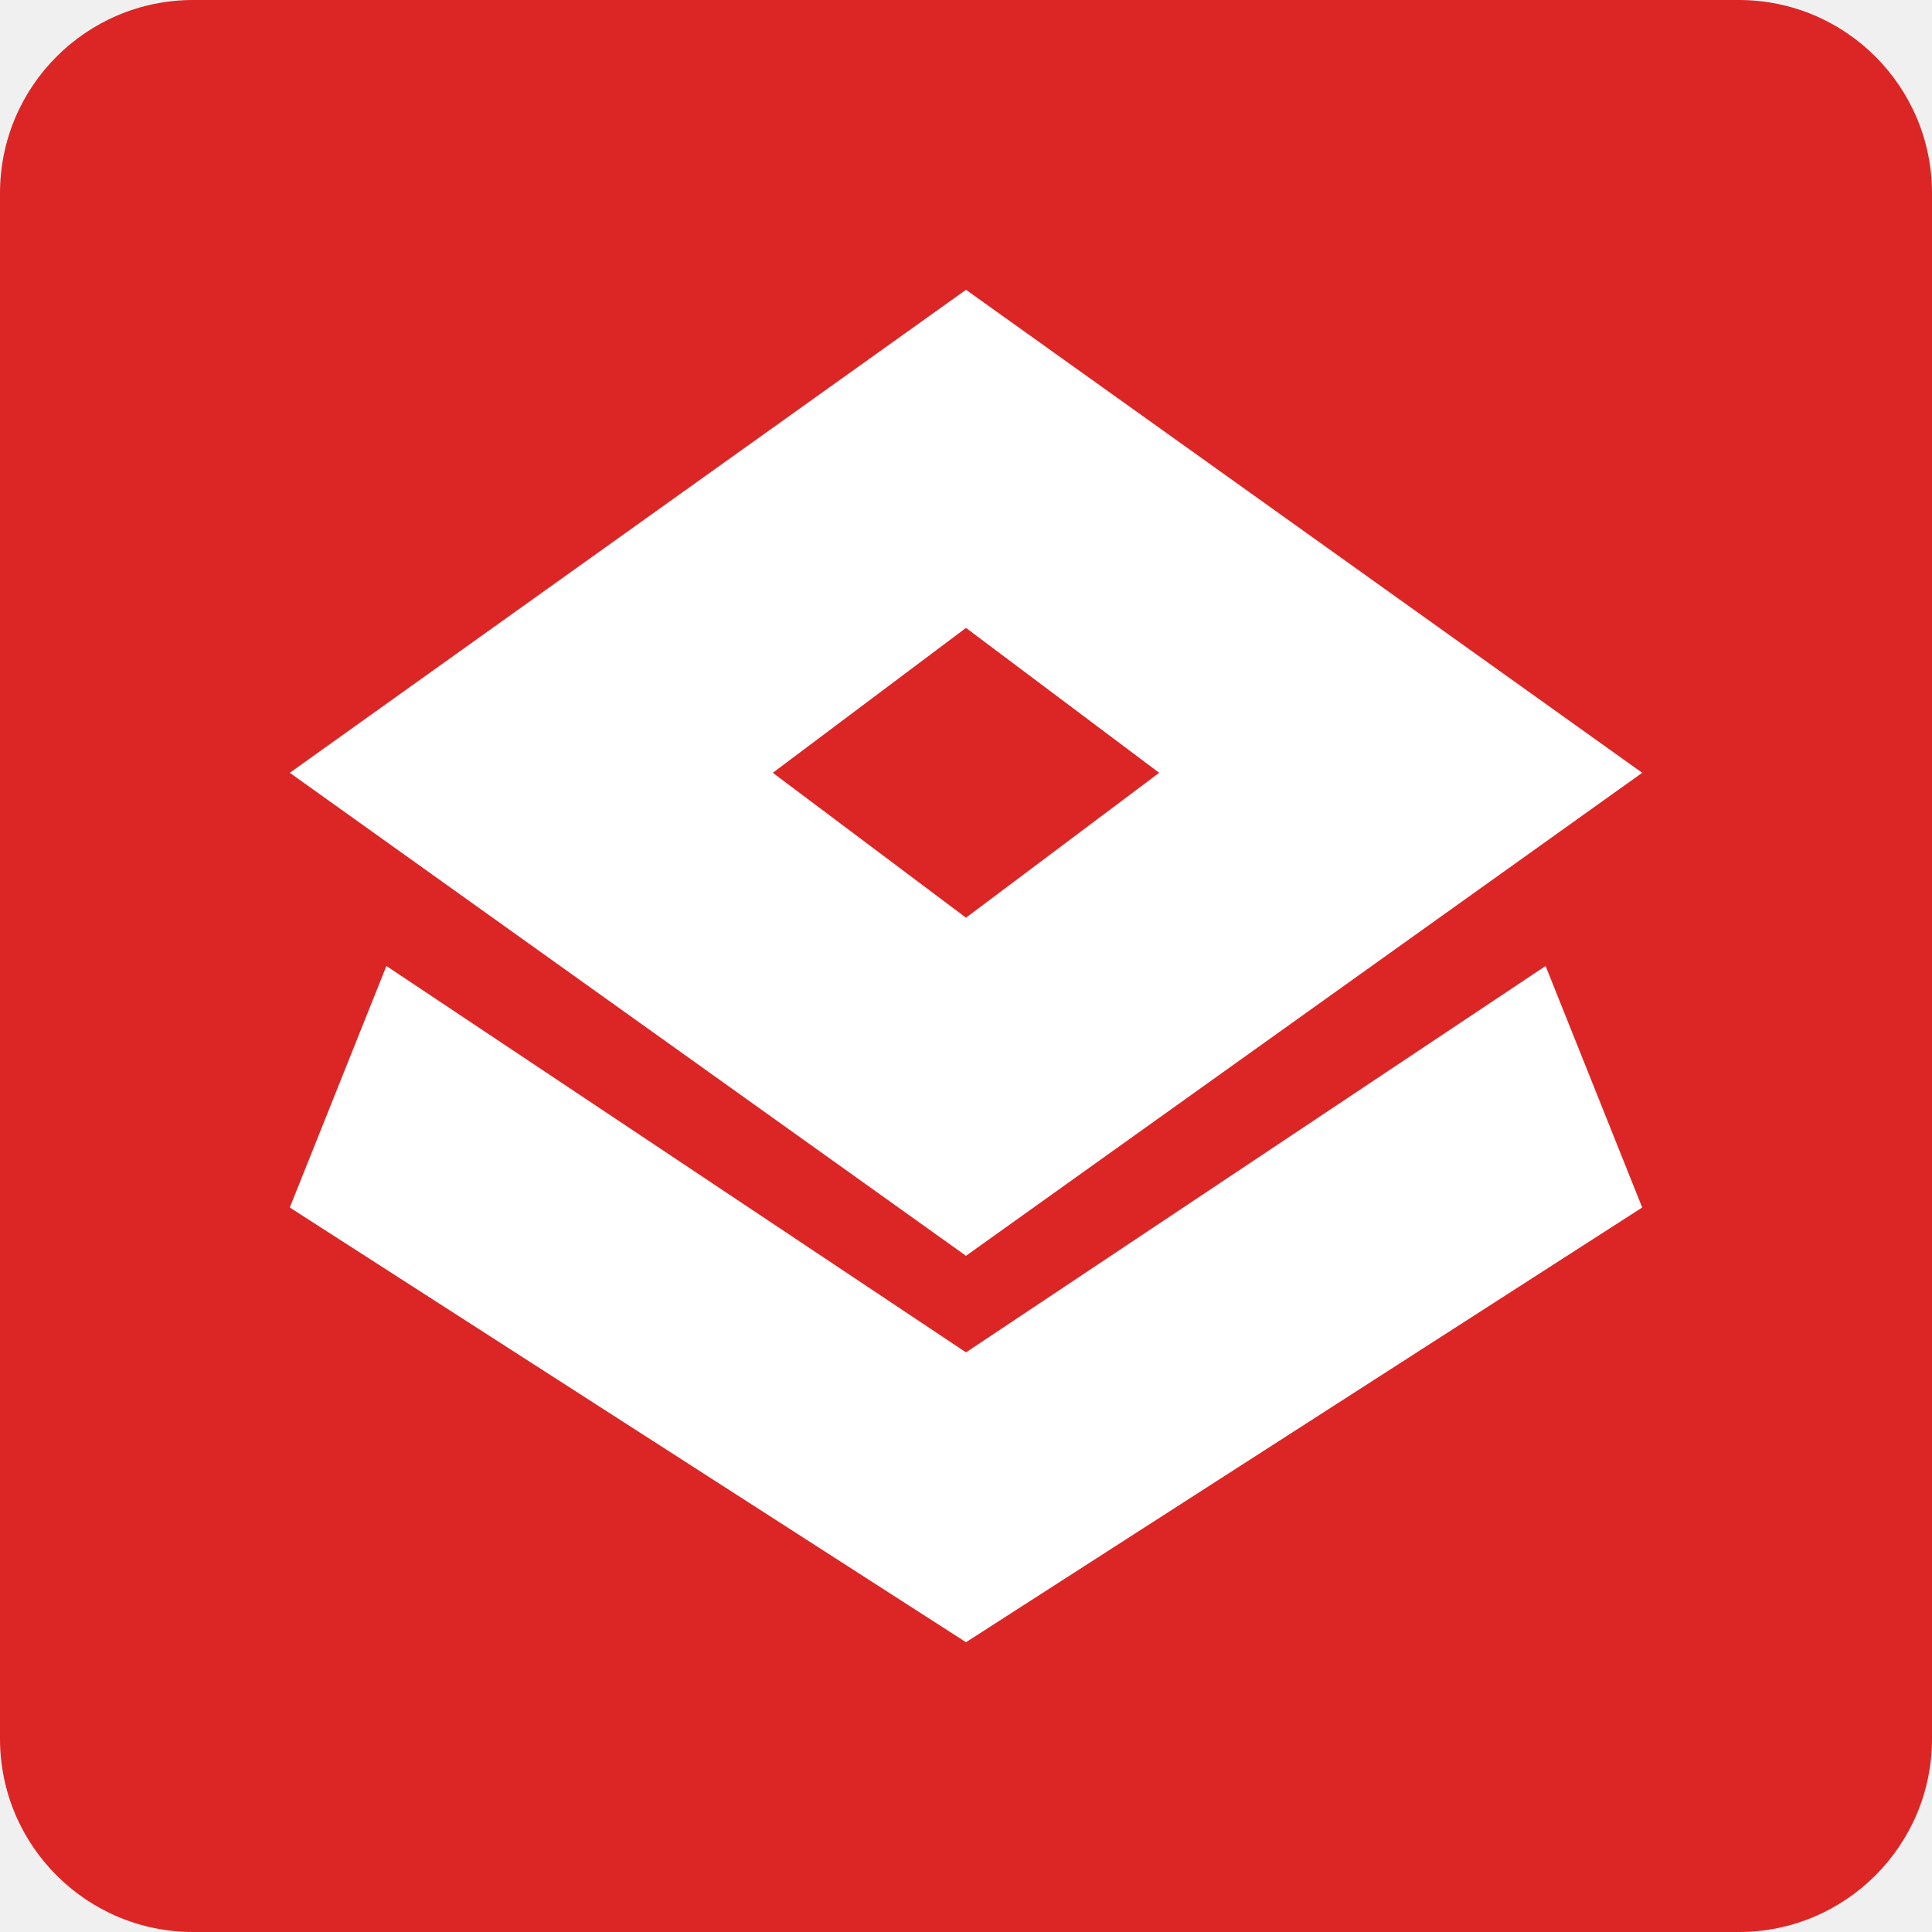
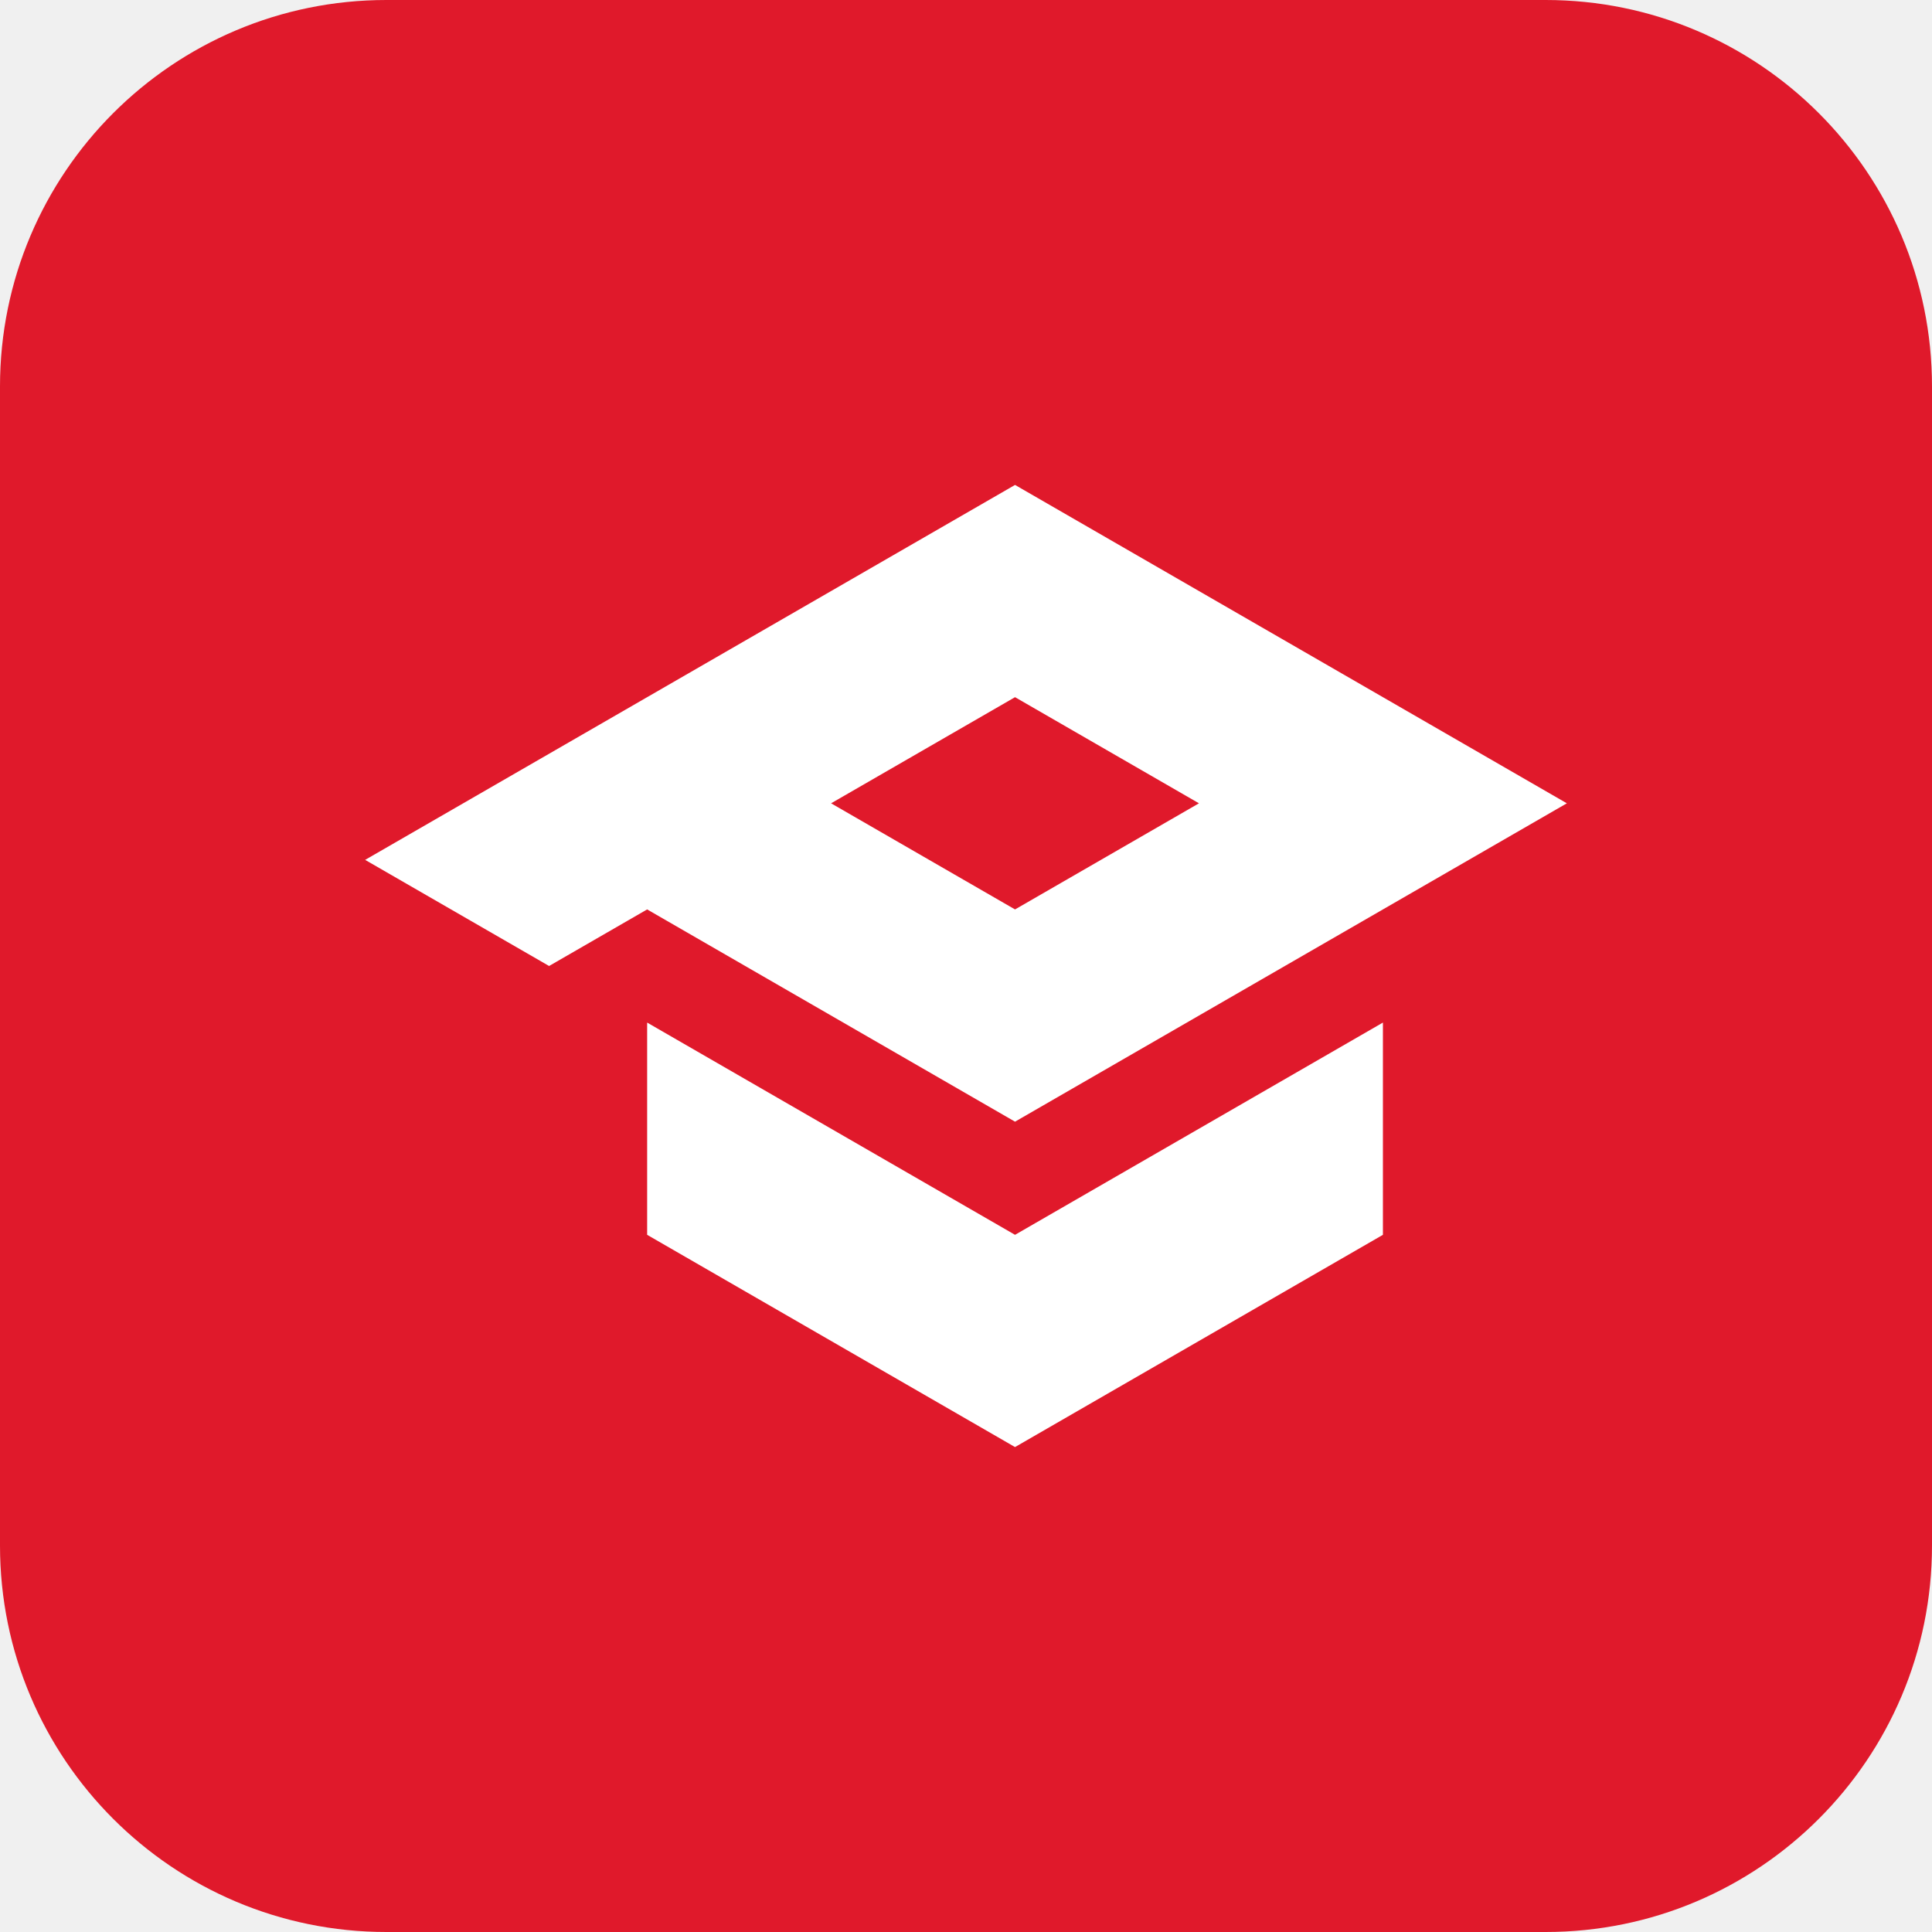
- <svg xmlns="http://www.w3.org/2000/svg" viewBox="0 0 200 200" fill="none">
-   <rect width="200" height="200" rx="20" fill="#DC2626" />
-   <polygon points="100,30 170,80 100,130 30,80" fill="white" />
-   <polygon points="100,65 120,80 100,95 80,80" fill="#DC2626" />
-   <polygon points="40,100 100,140 100,170 30,125" fill="white" />
-   <polygon points="160,100 100,140 100,170 170,125" fill="white" />
+ <svg xmlns="http://www.w3.org/2000/svg" width="1000" height="1000" viewBox="0 0 1000 1000" fill="none">
+   <rect width="1000" height="1000" rx="200" fill="#E0192B" />
+   <g clip-path="url(#clip0_11_34)">
+     <path fill-rule="evenodd" clip-rule="evenodd" d="M525.376 251L811 415.79L525.376 580.58L334.961 470.716L284.208 499.997L189 445.071L377.933 336.065L525.376 251ZM525.376 360.858L620.584 415.79L525.376 470.722L430.169 415.79L525.376 360.858Z" fill="white" />
+     <path fill-rule="evenodd" clip-rule="evenodd" d="M715.792 639.142L525.376 749L334.961 639.142V529.284L525.376 639.142L715.792 529.284V639.142Z" fill="white" />
+   </g>
+   <defs>
+     <clipPath id="clip0_11_34">
+       <rect width="622" height="498" fill="white" transform="translate(189 251)" />
+     </clipPath>
+   </defs>
</svg>
